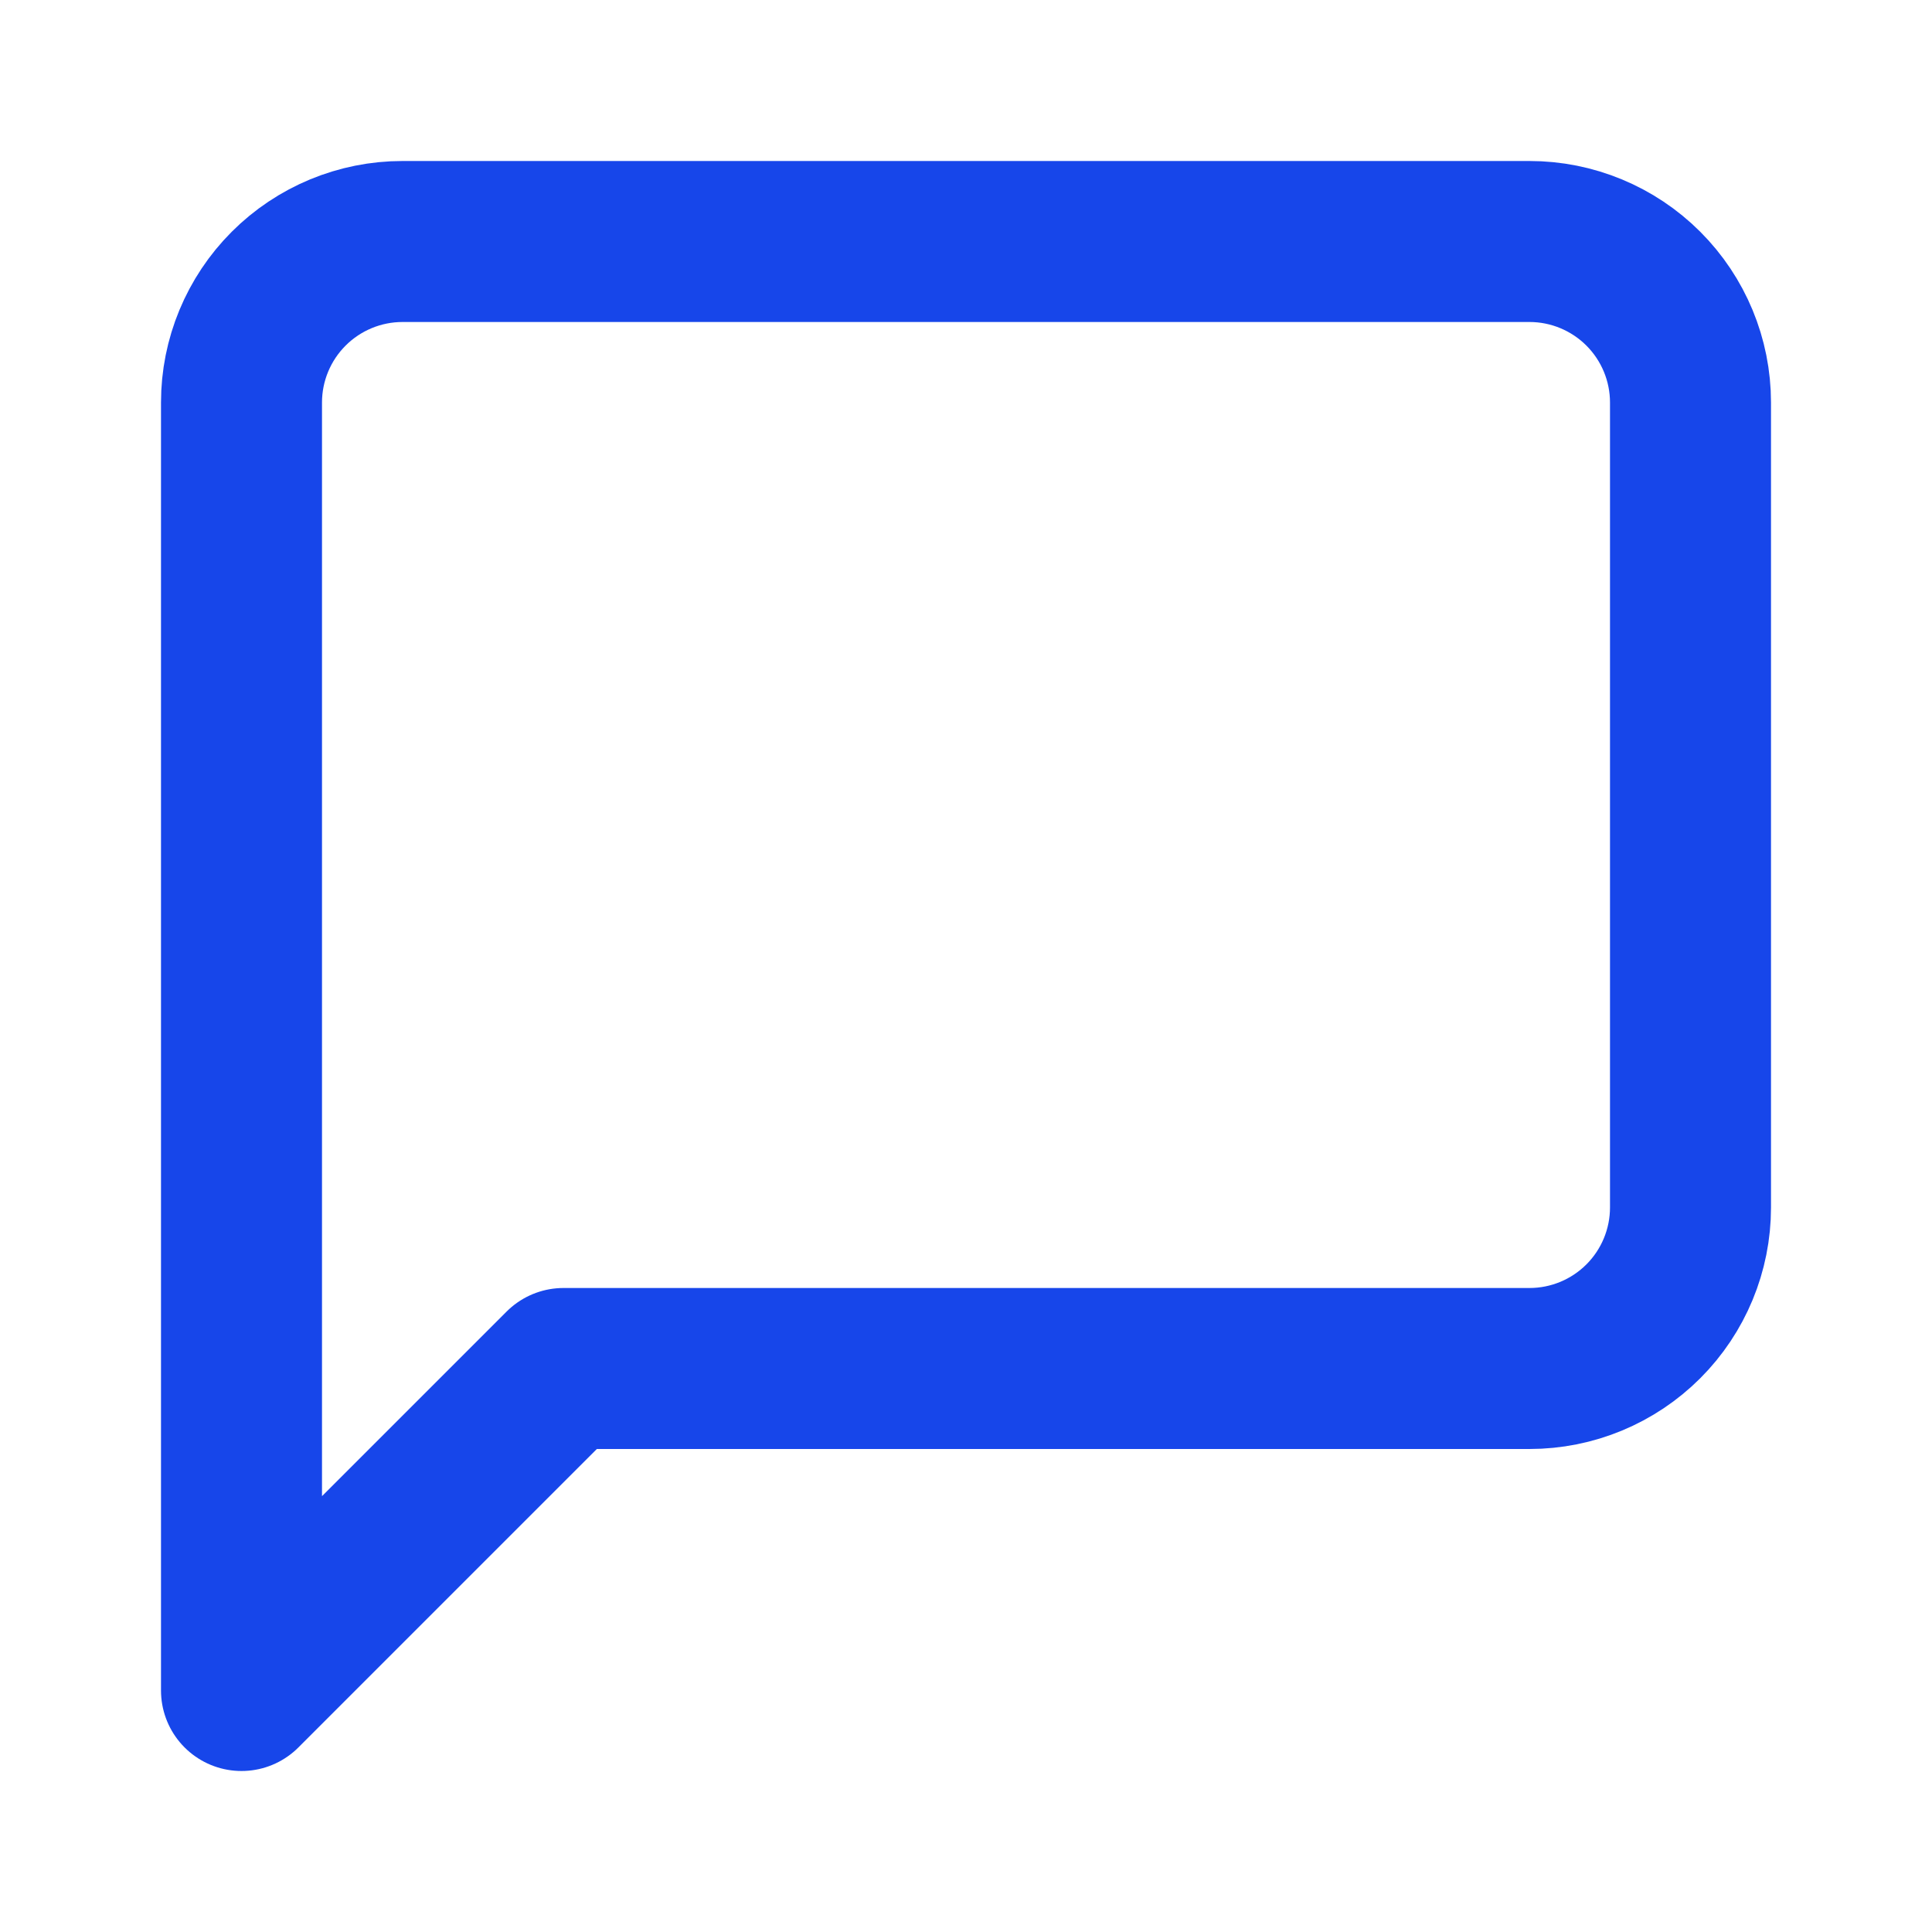
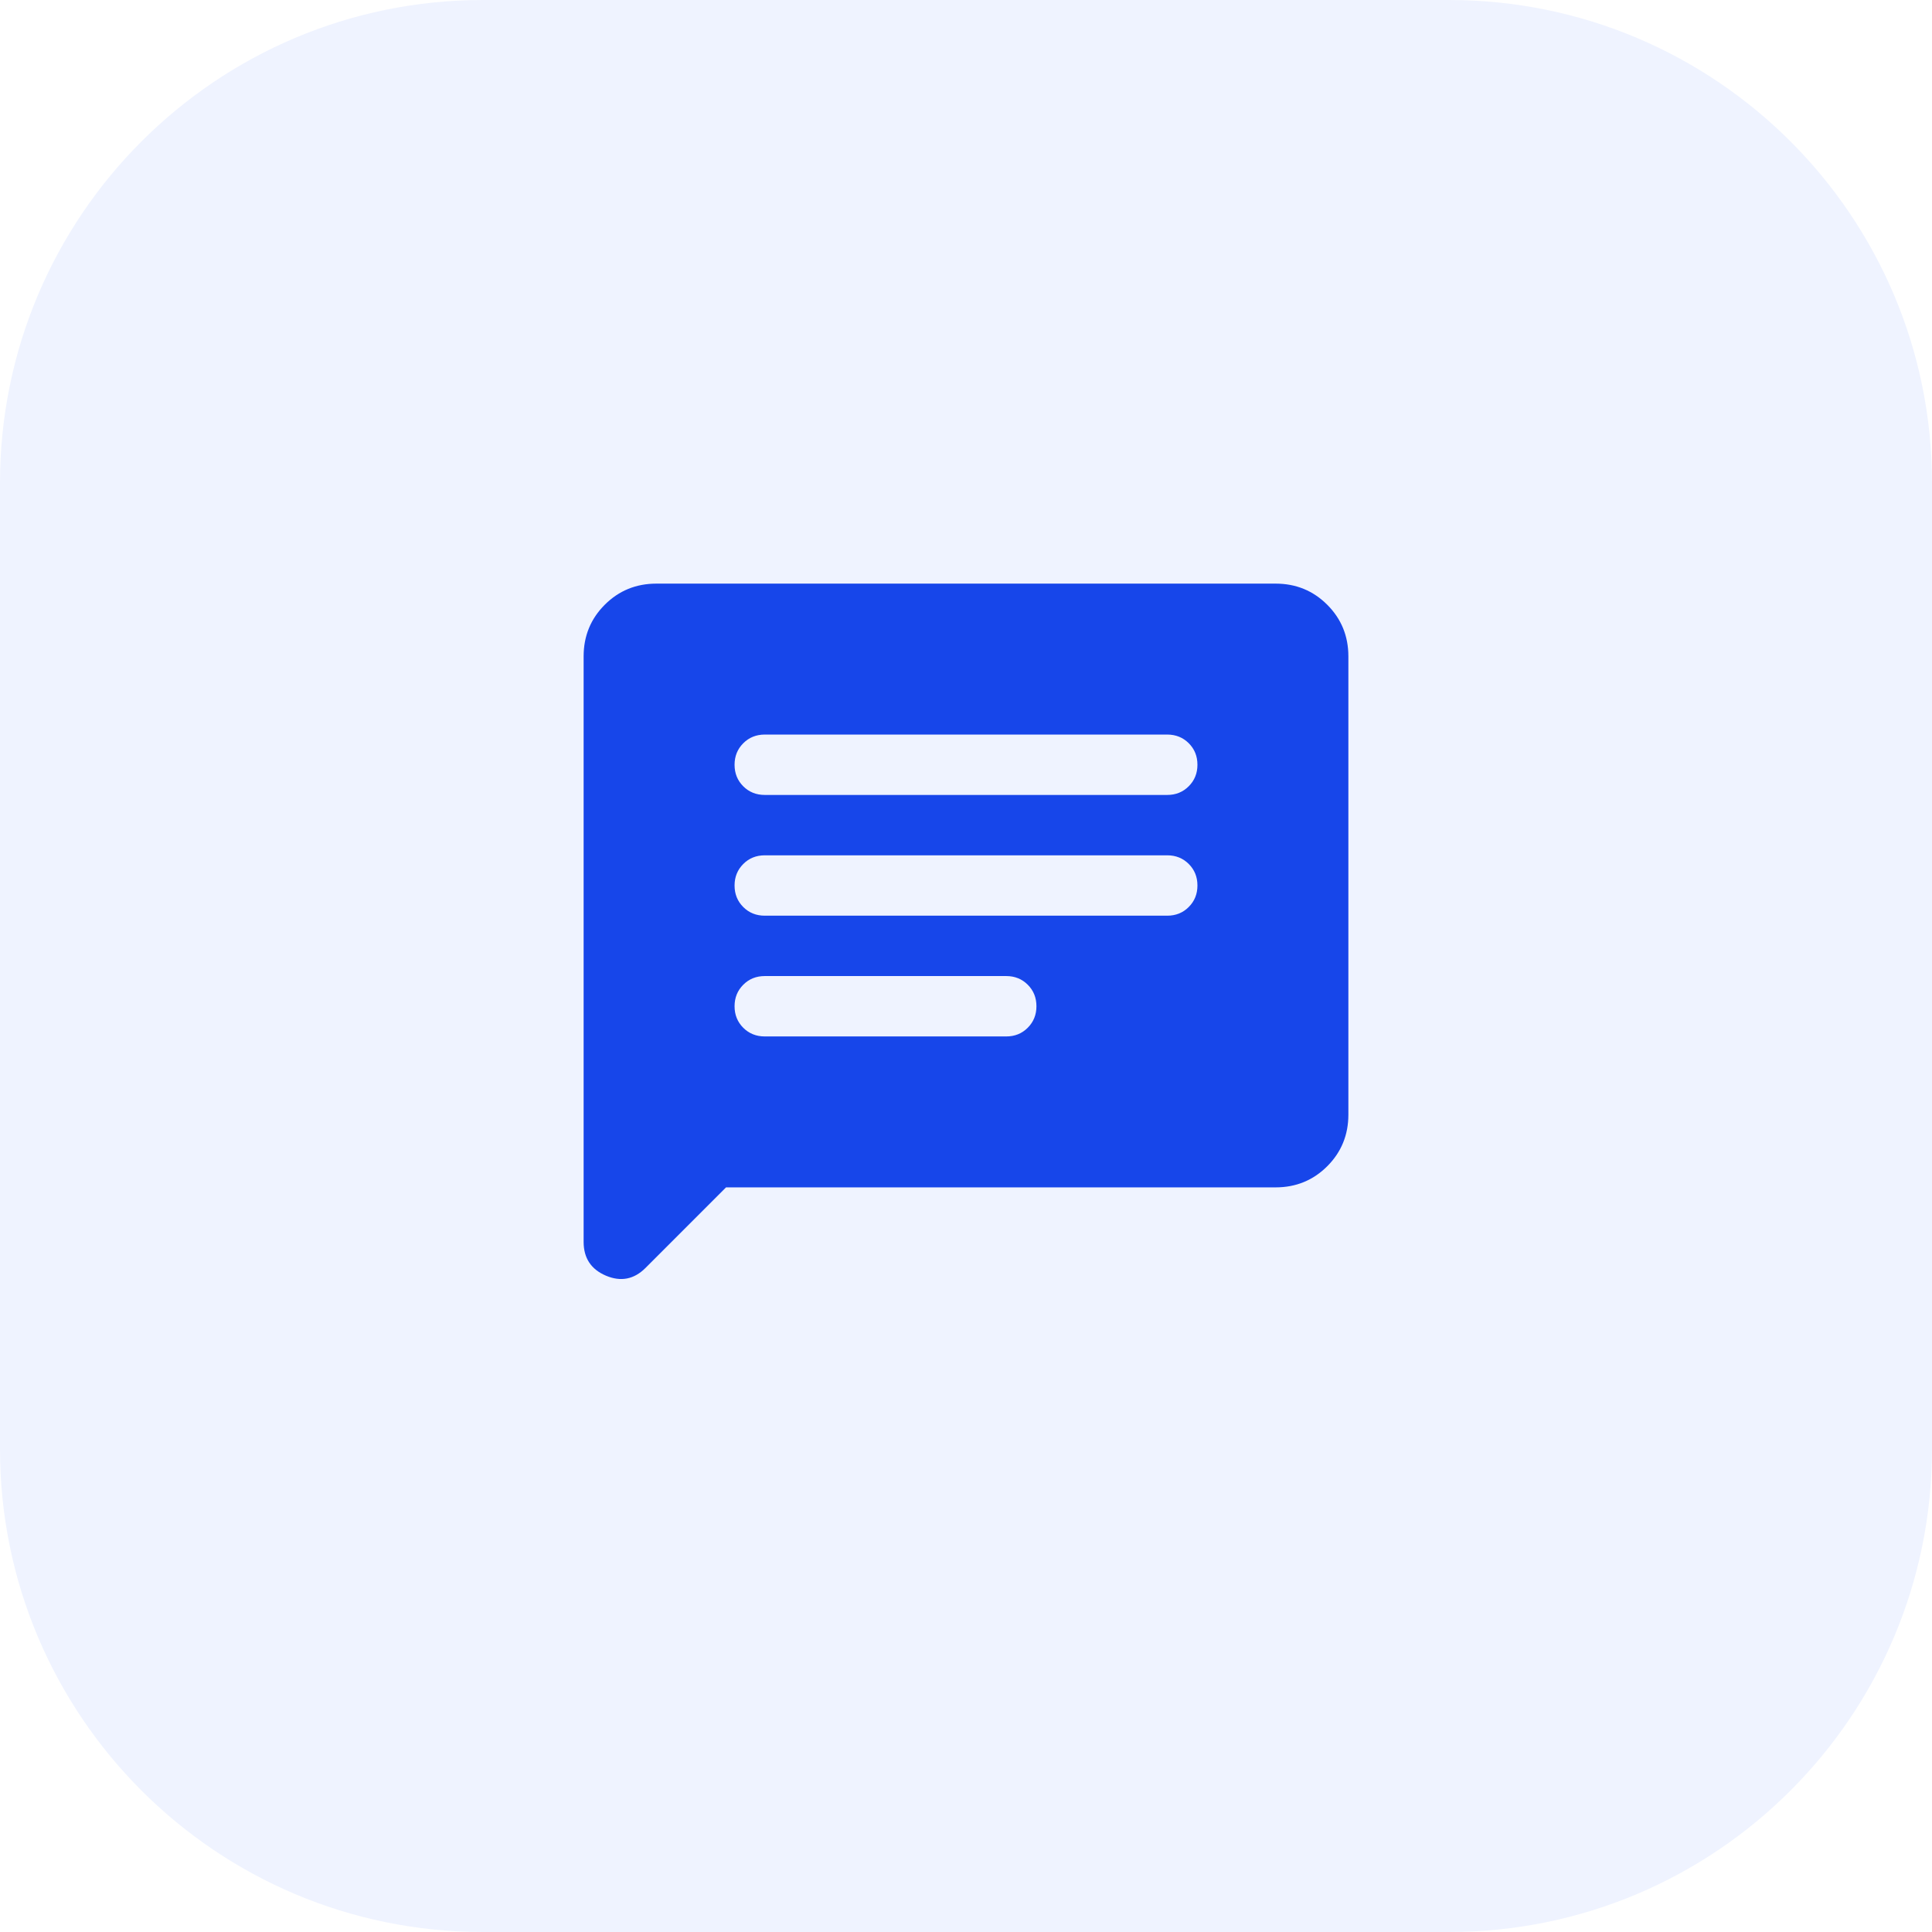
- <svg xmlns="http://www.w3.org/2000/svg" width="24" height="24" viewBox="0 0 24 24" fill="none">
-   <path d="M21 15C21 15.53 20.789 16.039 20.414 16.414C20.039 16.789 19.53 17 19 17H7L3 21V5C3 4.47 3.211 3.961 3.586 3.586C3.961 3.211 4.47 3 5 3H19C19.53 3 20.039 3.211 20.414 3.586C20.789 3.961 21 4.47 21 5V15Z" stroke="#1746ea" stroke-width="2" stroke-linecap="round" stroke-linejoin="round" />
+ <svg xmlns="http://www.w3.org/2000/svg" width="48" height="48" viewBox="0 0 48 48" fill="none">
+   <rect width="48" height="48" rx="12" fill="#EFF3FF" />
+   <path d="M18.038 29.5L16.037 31.502C15.752 31.786 15.425 31.85 15.055 31.694C14.685 31.537 14.5 31.257 14.5 30.854V16.308C14.5 15.803 14.675 15.375 15.025 15.025C15.375 14.675 15.803 14.5 16.308 14.5H31.692C32.197 14.5 32.625 14.675 32.975 15.025C33.325 15.375 33.5 15.803 33.5 16.308V27.692C33.5 28.197 33.325 28.625 32.975 28.975C32.625 29.325 32.197 29.5 31.692 29.5H18.038ZM19 25.75H25C25.212 25.75 25.391 25.678 25.534 25.534C25.678 25.39 25.75 25.212 25.75 25C25.75 24.787 25.678 24.609 25.534 24.465C25.391 24.322 25.212 24.25 25 24.25H19C18.788 24.25 18.609 24.322 18.466 24.466C18.322 24.61 18.25 24.788 18.25 25C18.25 25.213 18.322 25.391 18.466 25.535C18.609 25.678 18.788 25.75 19 25.75ZM19 22.75H29C29.212 22.75 29.391 22.678 29.534 22.534C29.678 22.39 29.75 22.212 29.75 22C29.75 21.787 29.678 21.609 29.534 21.465C29.391 21.322 29.212 21.25 29 21.25H19C18.788 21.25 18.609 21.322 18.466 21.466C18.322 21.61 18.25 21.788 18.25 22C18.25 22.213 18.322 22.391 18.466 22.535C18.609 22.678 18.788 22.75 19 22.75ZM19 19.75H29C29.212 19.75 29.391 19.678 29.534 19.534C29.678 19.39 29.75 19.212 29.75 19C29.75 18.787 29.678 18.609 29.534 18.465C29.391 18.322 29.212 18.25 29 18.25H19C18.788 18.25 18.609 18.322 18.466 18.466C18.322 18.61 18.25 18.788 18.25 19C18.25 19.213 18.322 19.391 18.466 19.535C18.609 19.678 18.788 19.75 19 19.75Z" fill="#1746EA" />
</svg>
